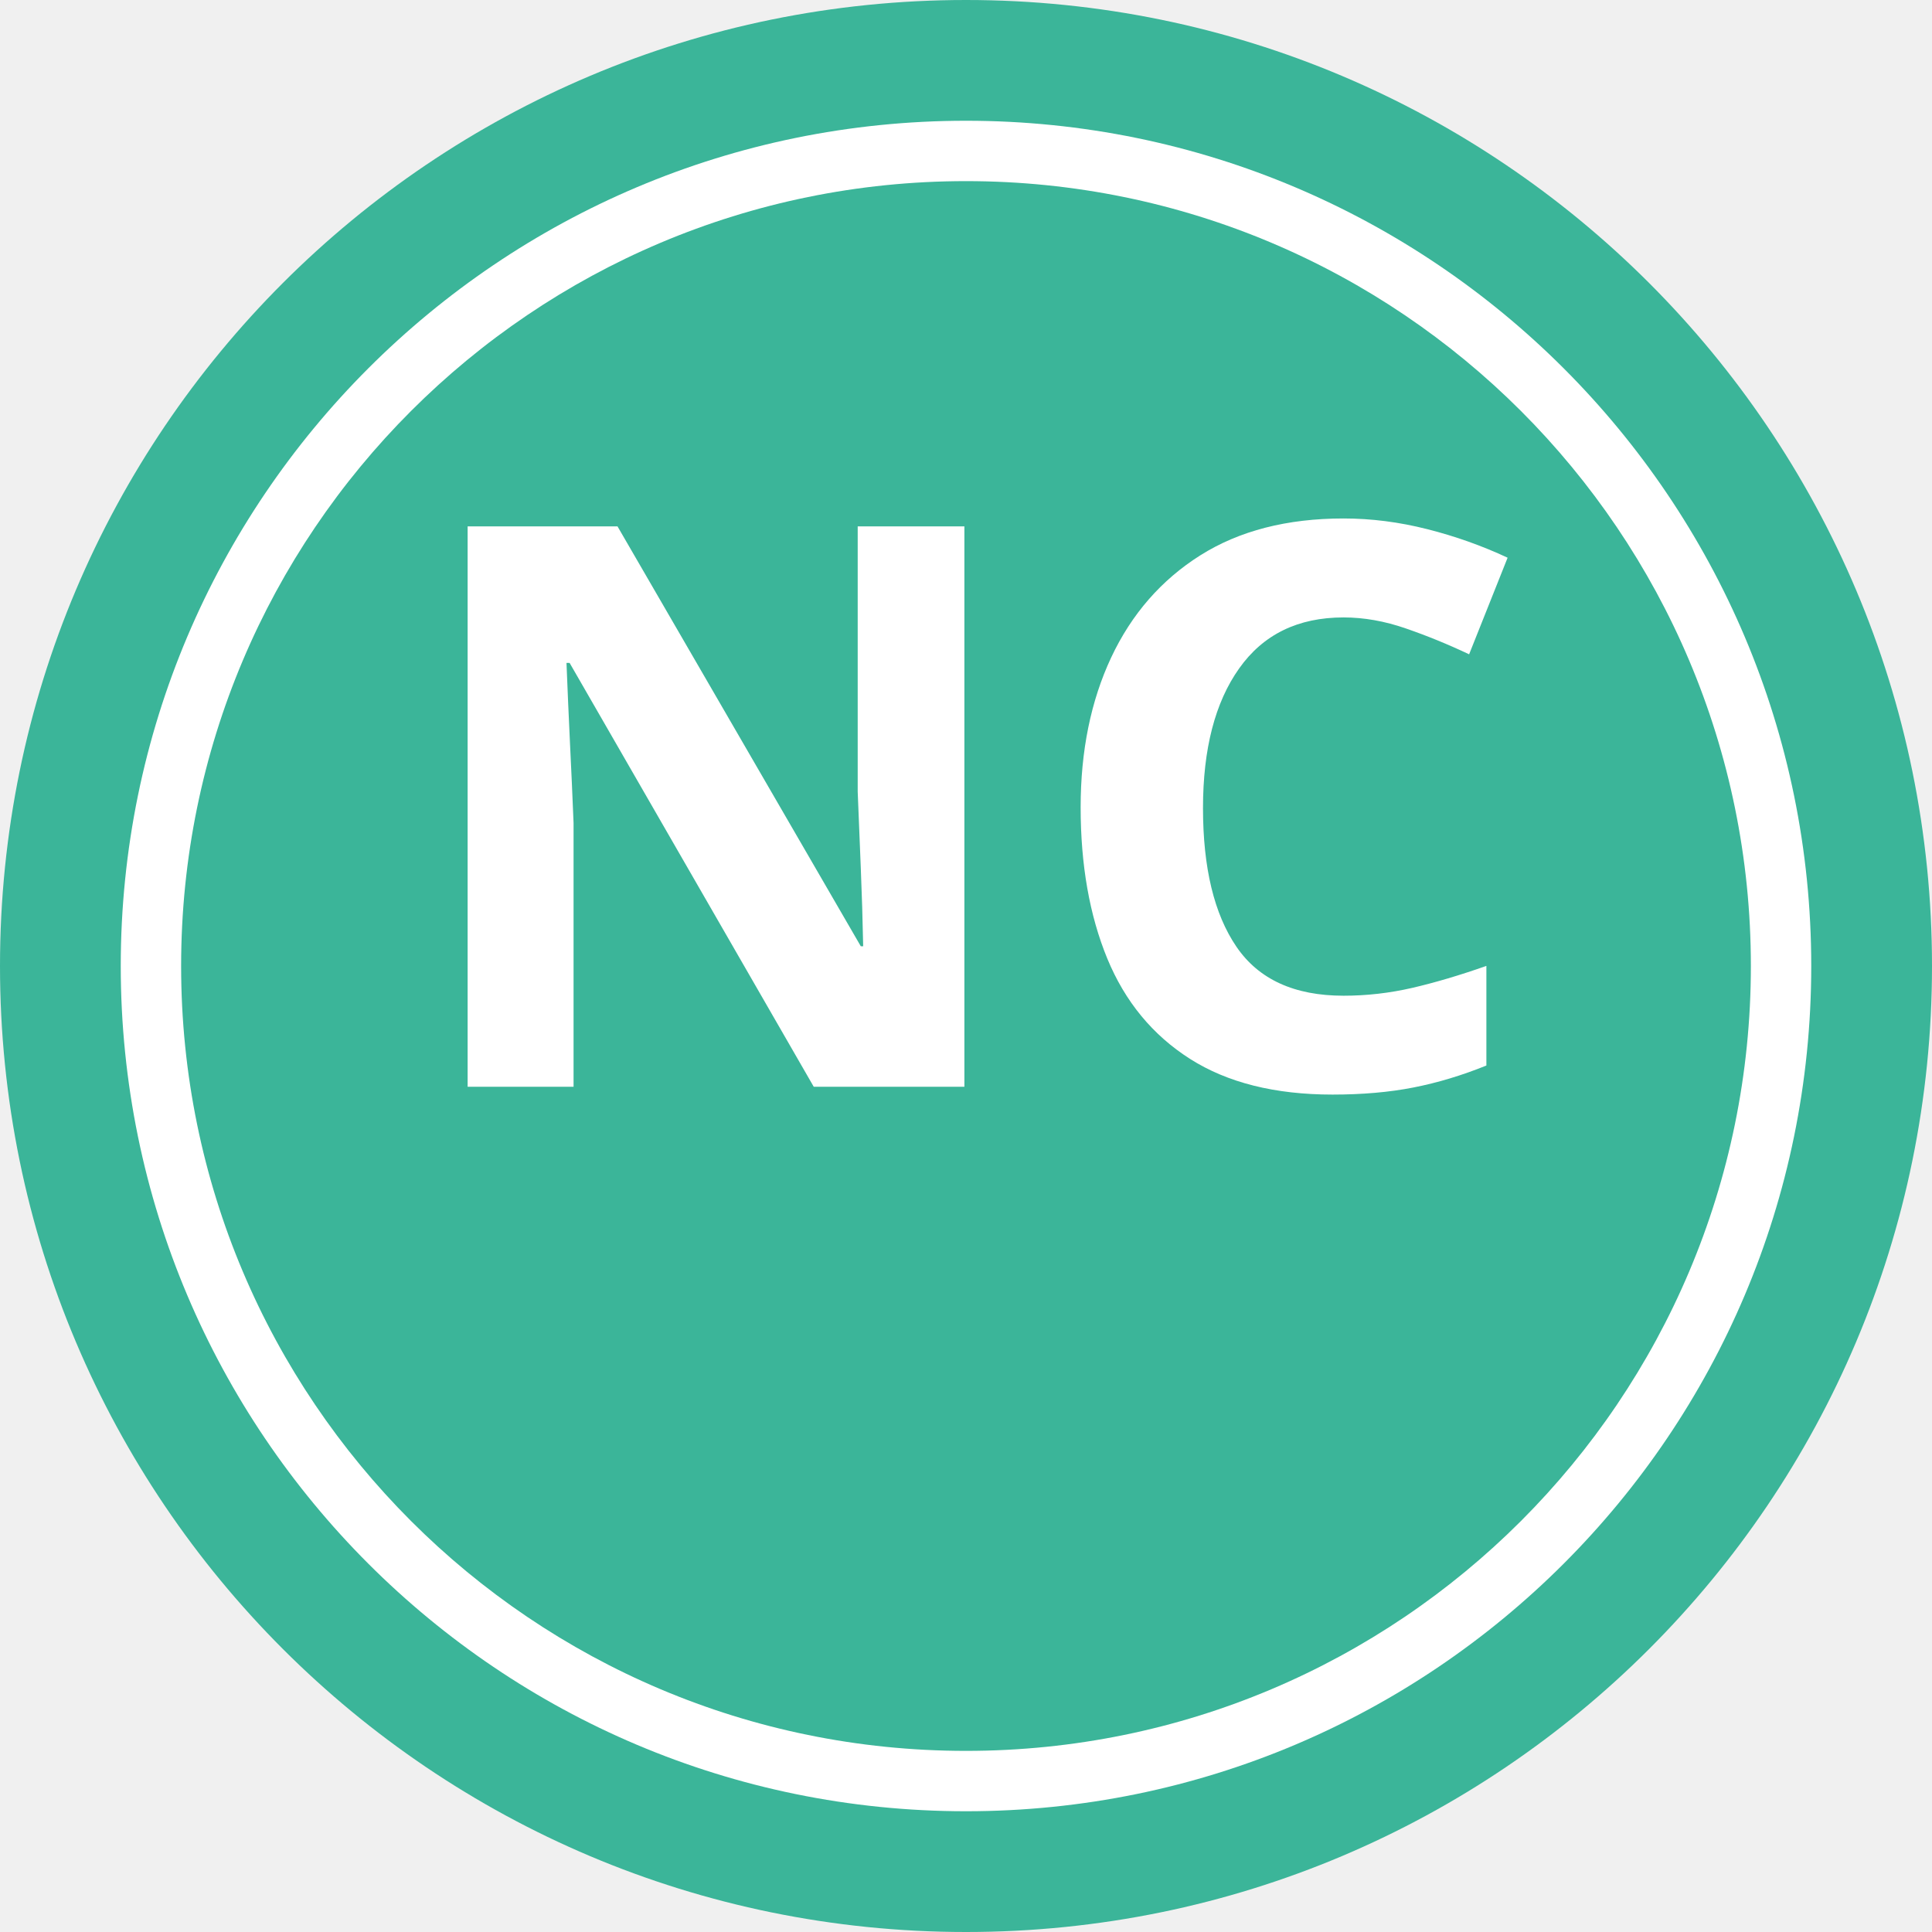
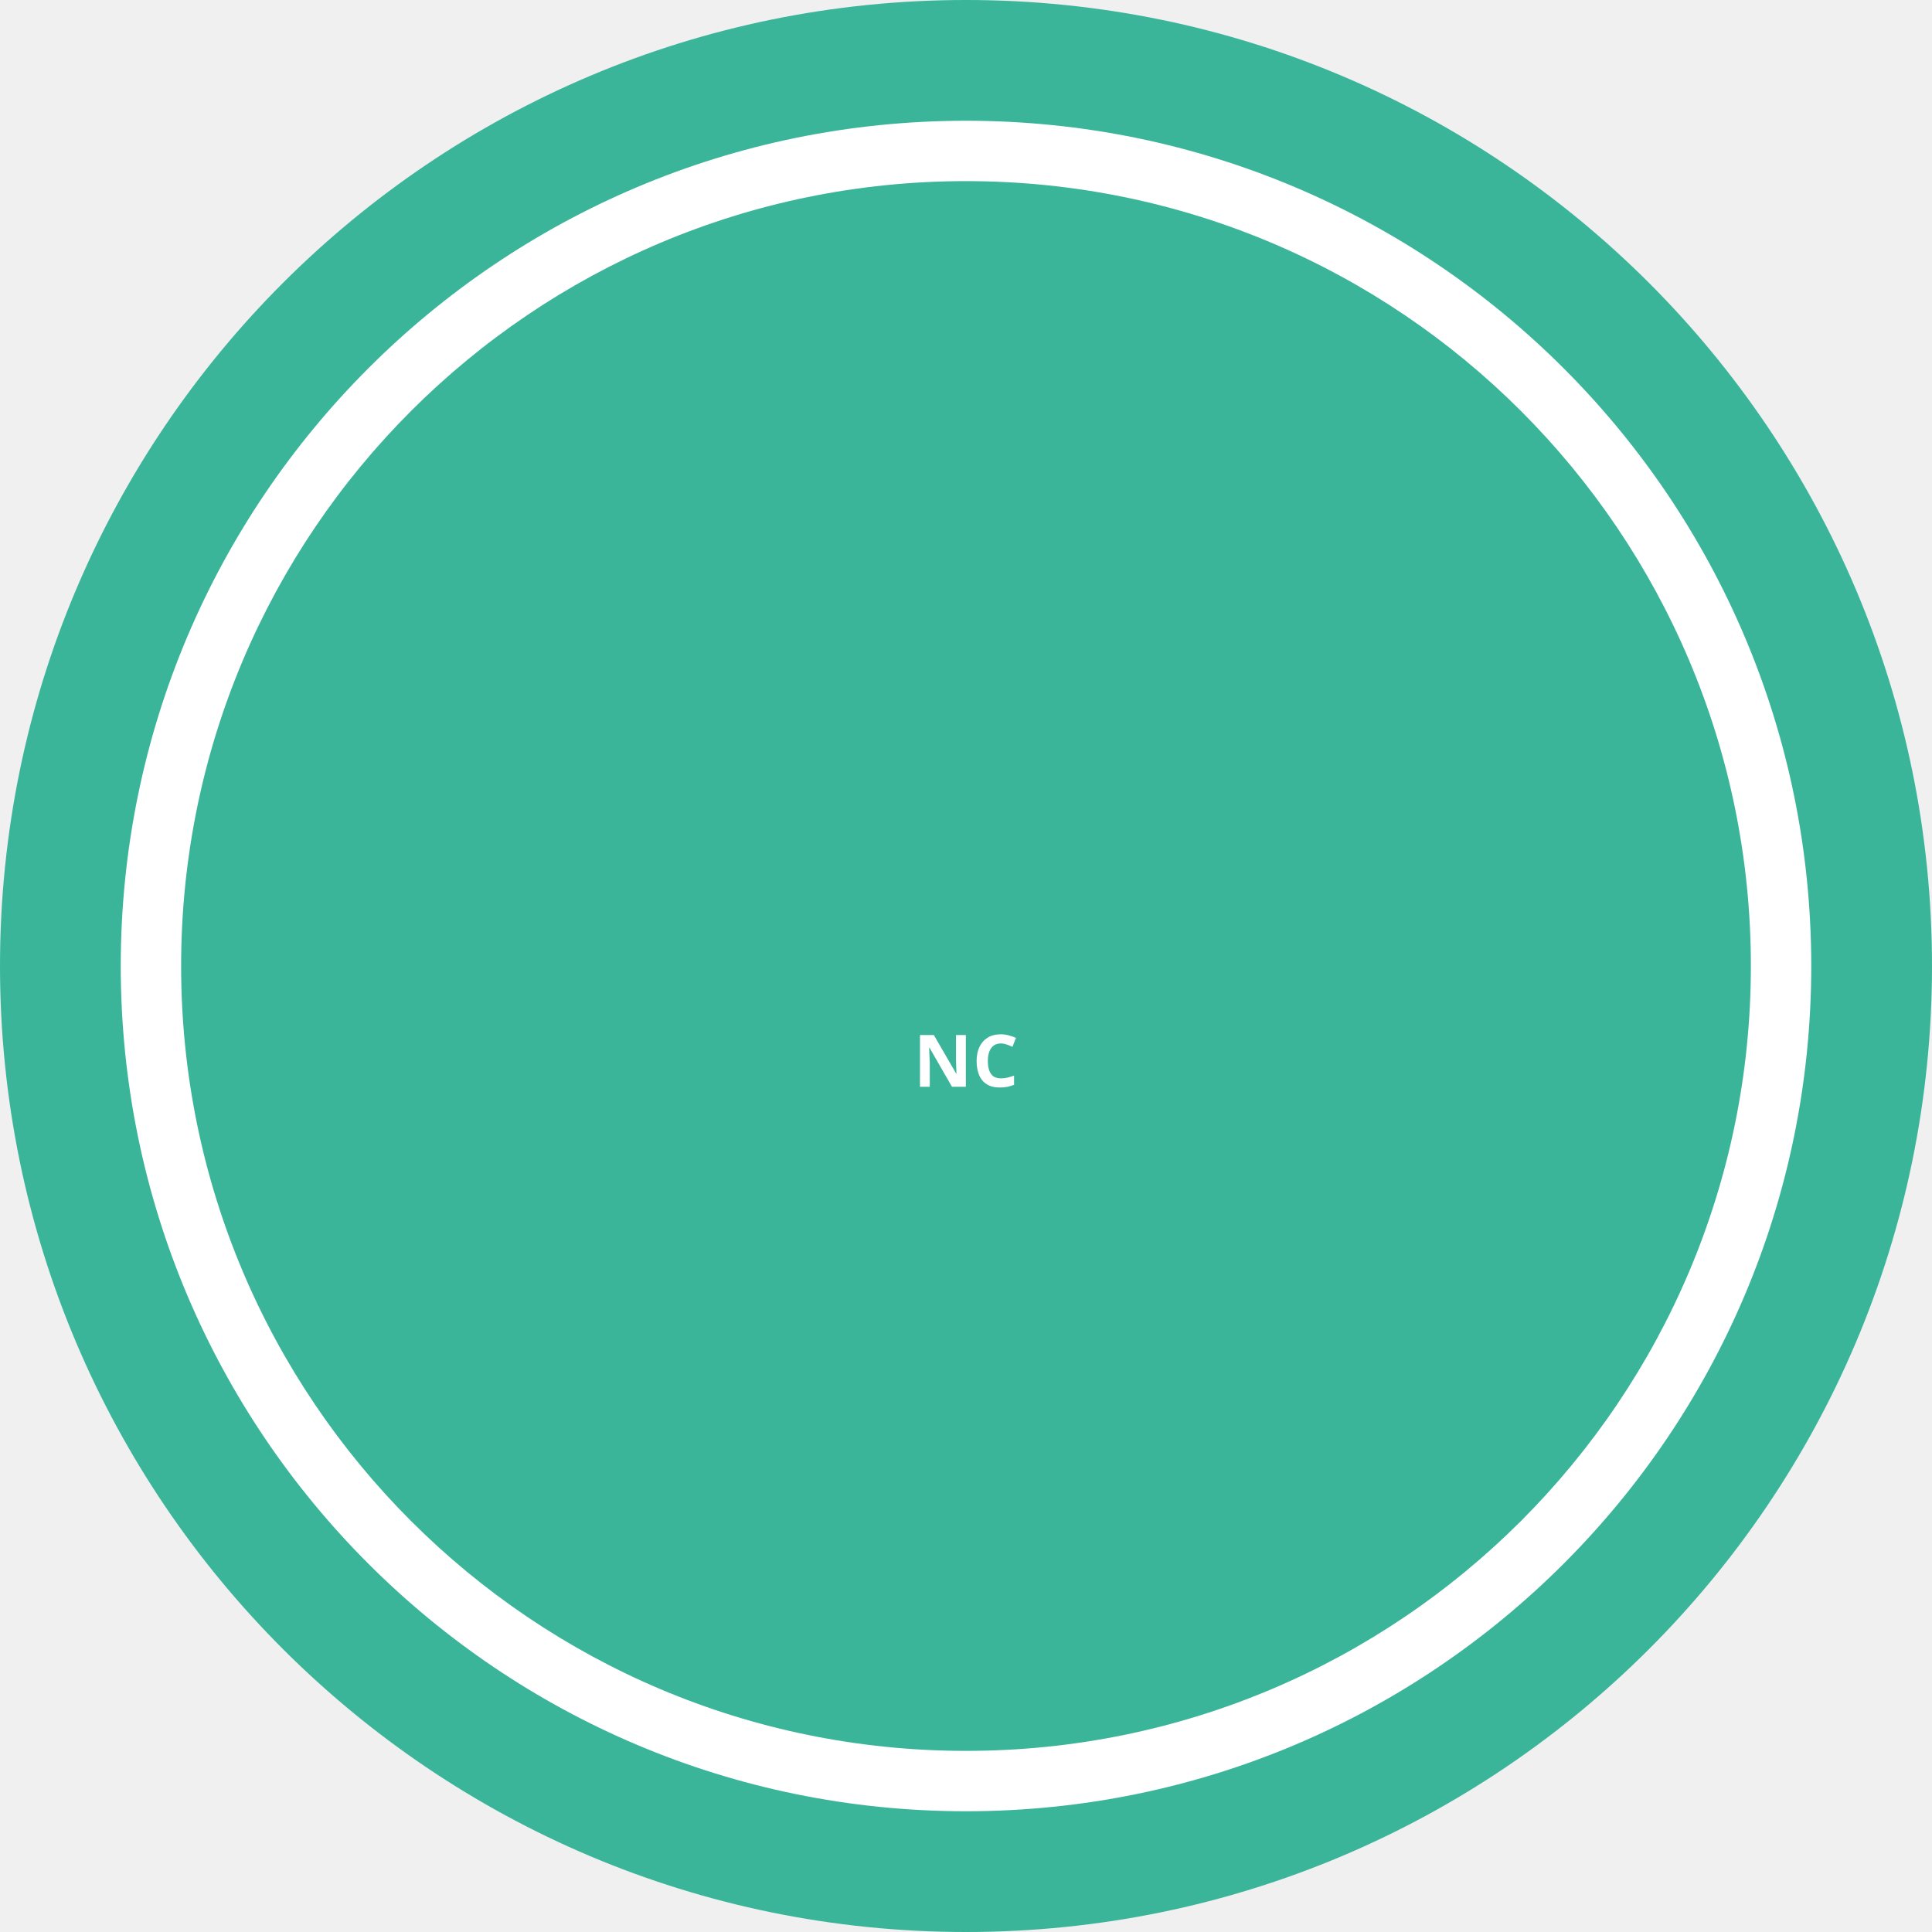
<svg xmlns="http://www.w3.org/2000/svg" viewBox="0 0 320 320">
  <ellipse cx="160" cy="160" rx="160" ry="160" stroke="none" fill="#3bb599" />
  <ellipse cx="160" cy="160" rx="140" ry="140" stroke="none" fill="#ffffff" />
  <ellipse cx="160" cy="160" rx="130" ry="130" stroke="none" fill="#3bb599" />
-   <text fill="#ffffff" fill-opacity="1" font-size="130px" font-weight="bold" font-family="Montserrat,sans-serif">
+   <text fill="#ffffff" fill-opacity="1" font-size="8rem" font-weight="bold" font-family="Montserrat,sans-serif">
    <tspan alignment-baseline="middle" text-anchor="middle" x="160" y="180">NC</tspan>
  </text>
</svg>
